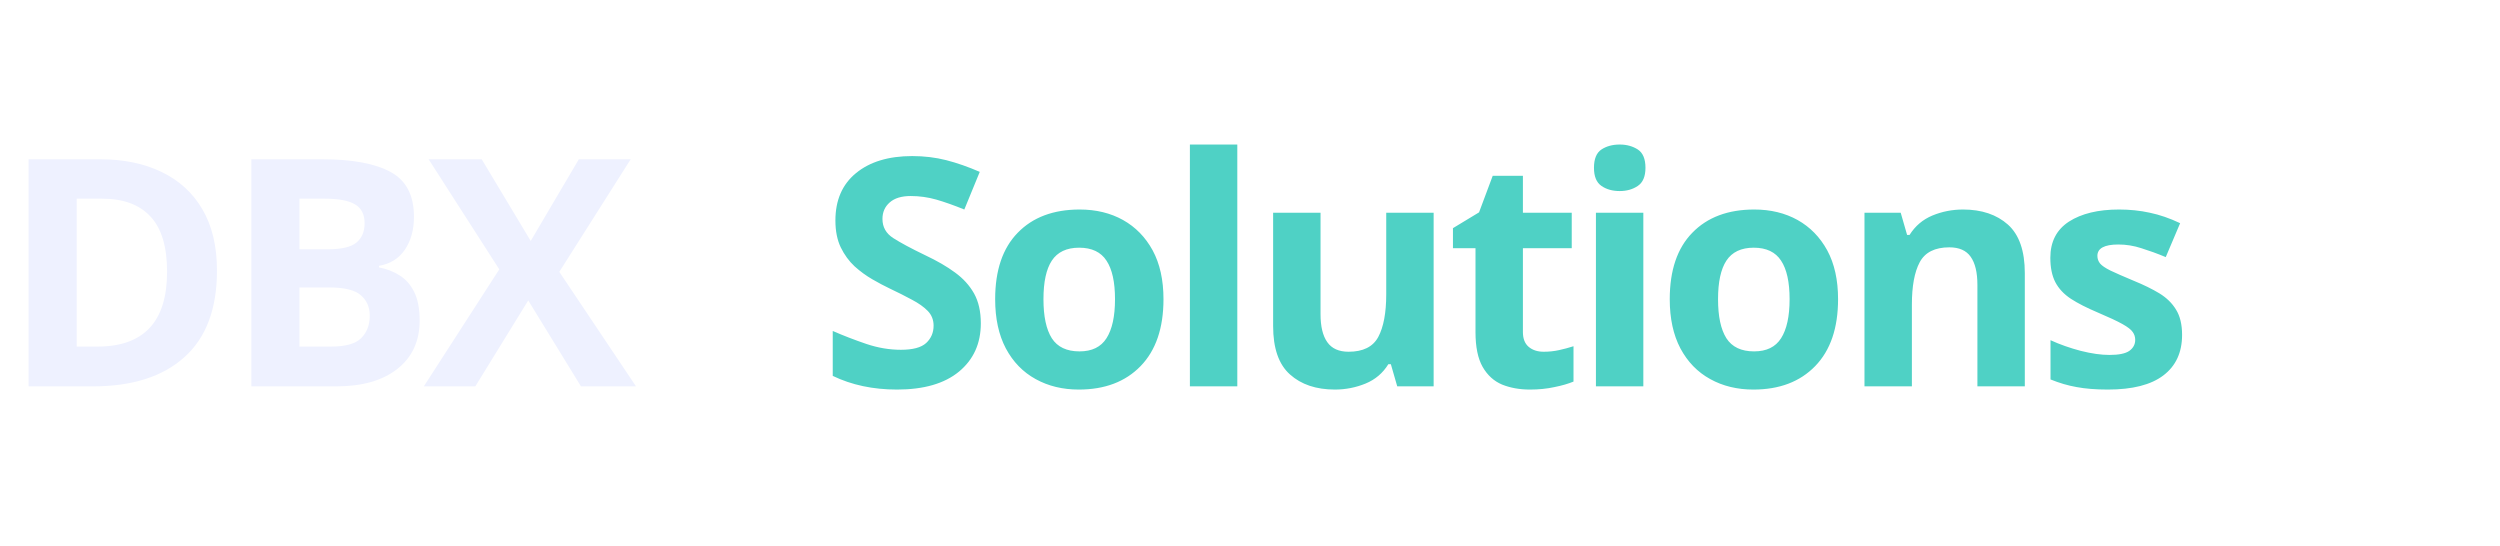
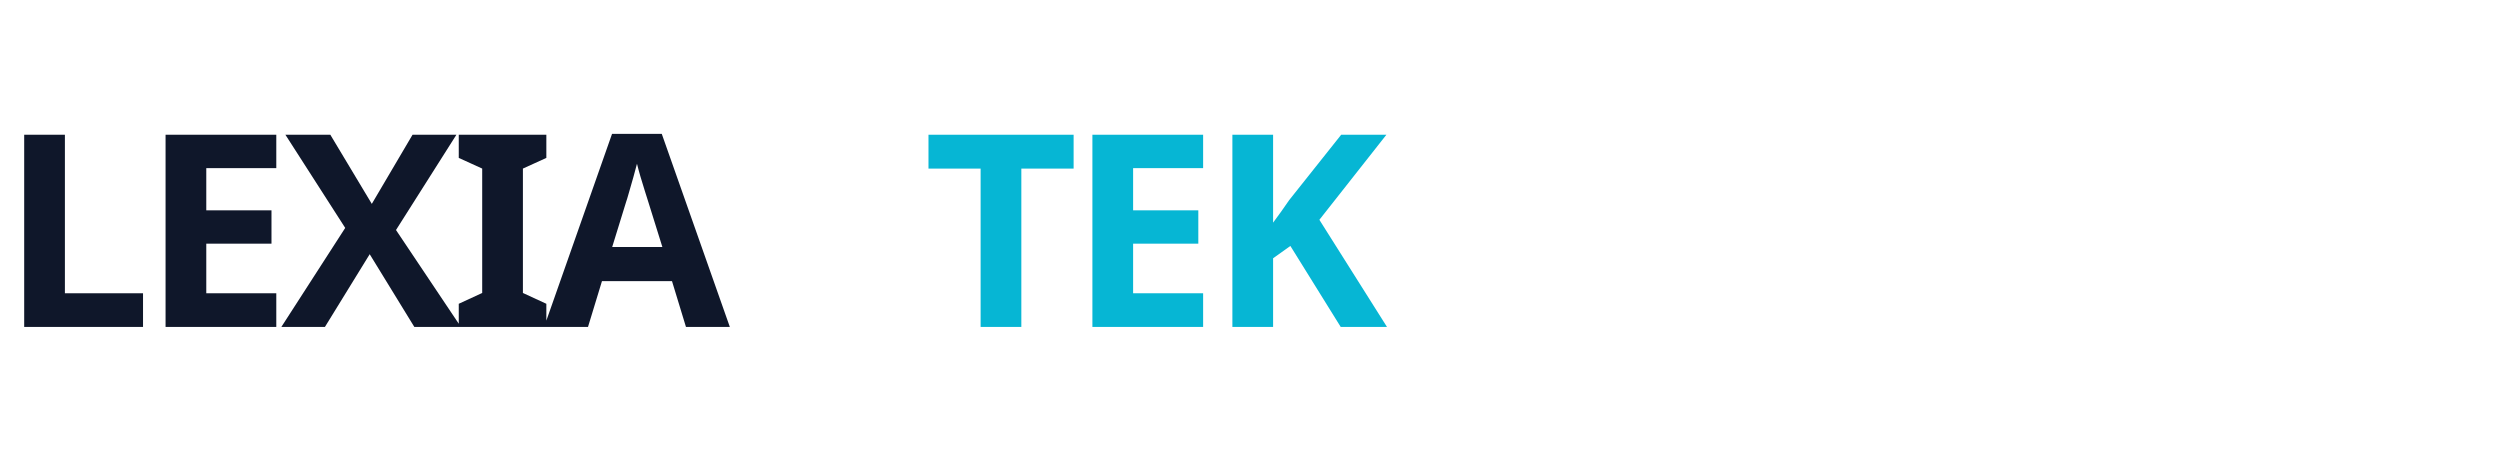
- <svg xmlns="http://www.w3.org/2000/svg" viewBox="0 0 220 48" fill="none" aria-hidden="true">
-   <text x="0" y="34" font-family="Manrope, system-ui, sans-serif" font-size="28" font-weight="800" fill="#eef1ff" letter-spacing="-0.04em">DBX</text>
-   <text x="72" y="34" font-family="Manrope, system-ui, sans-serif" font-size="28" font-weight="600" fill="#4fd1c5" letter-spacing="-0.04em">Solutions</text>
+ <svg xmlns="http://www.w3.org/2000/svg" viewBox="0 0 260 48" fill="none" aria-hidden="true">
+   <text x="0" y="34" font-family="Poppins, system-ui, sans-serif" font-size="28" font-weight="800" fill="#0f172a" letter-spacing="-0.04em">LEXIA</text>
+   <text x="96" y="34" font-family="Poppins, system-ui, sans-serif" font-size="28" font-weight="800" fill="#06b6d4" letter-spacing="-0.04em">TEK</text>
</svg>
